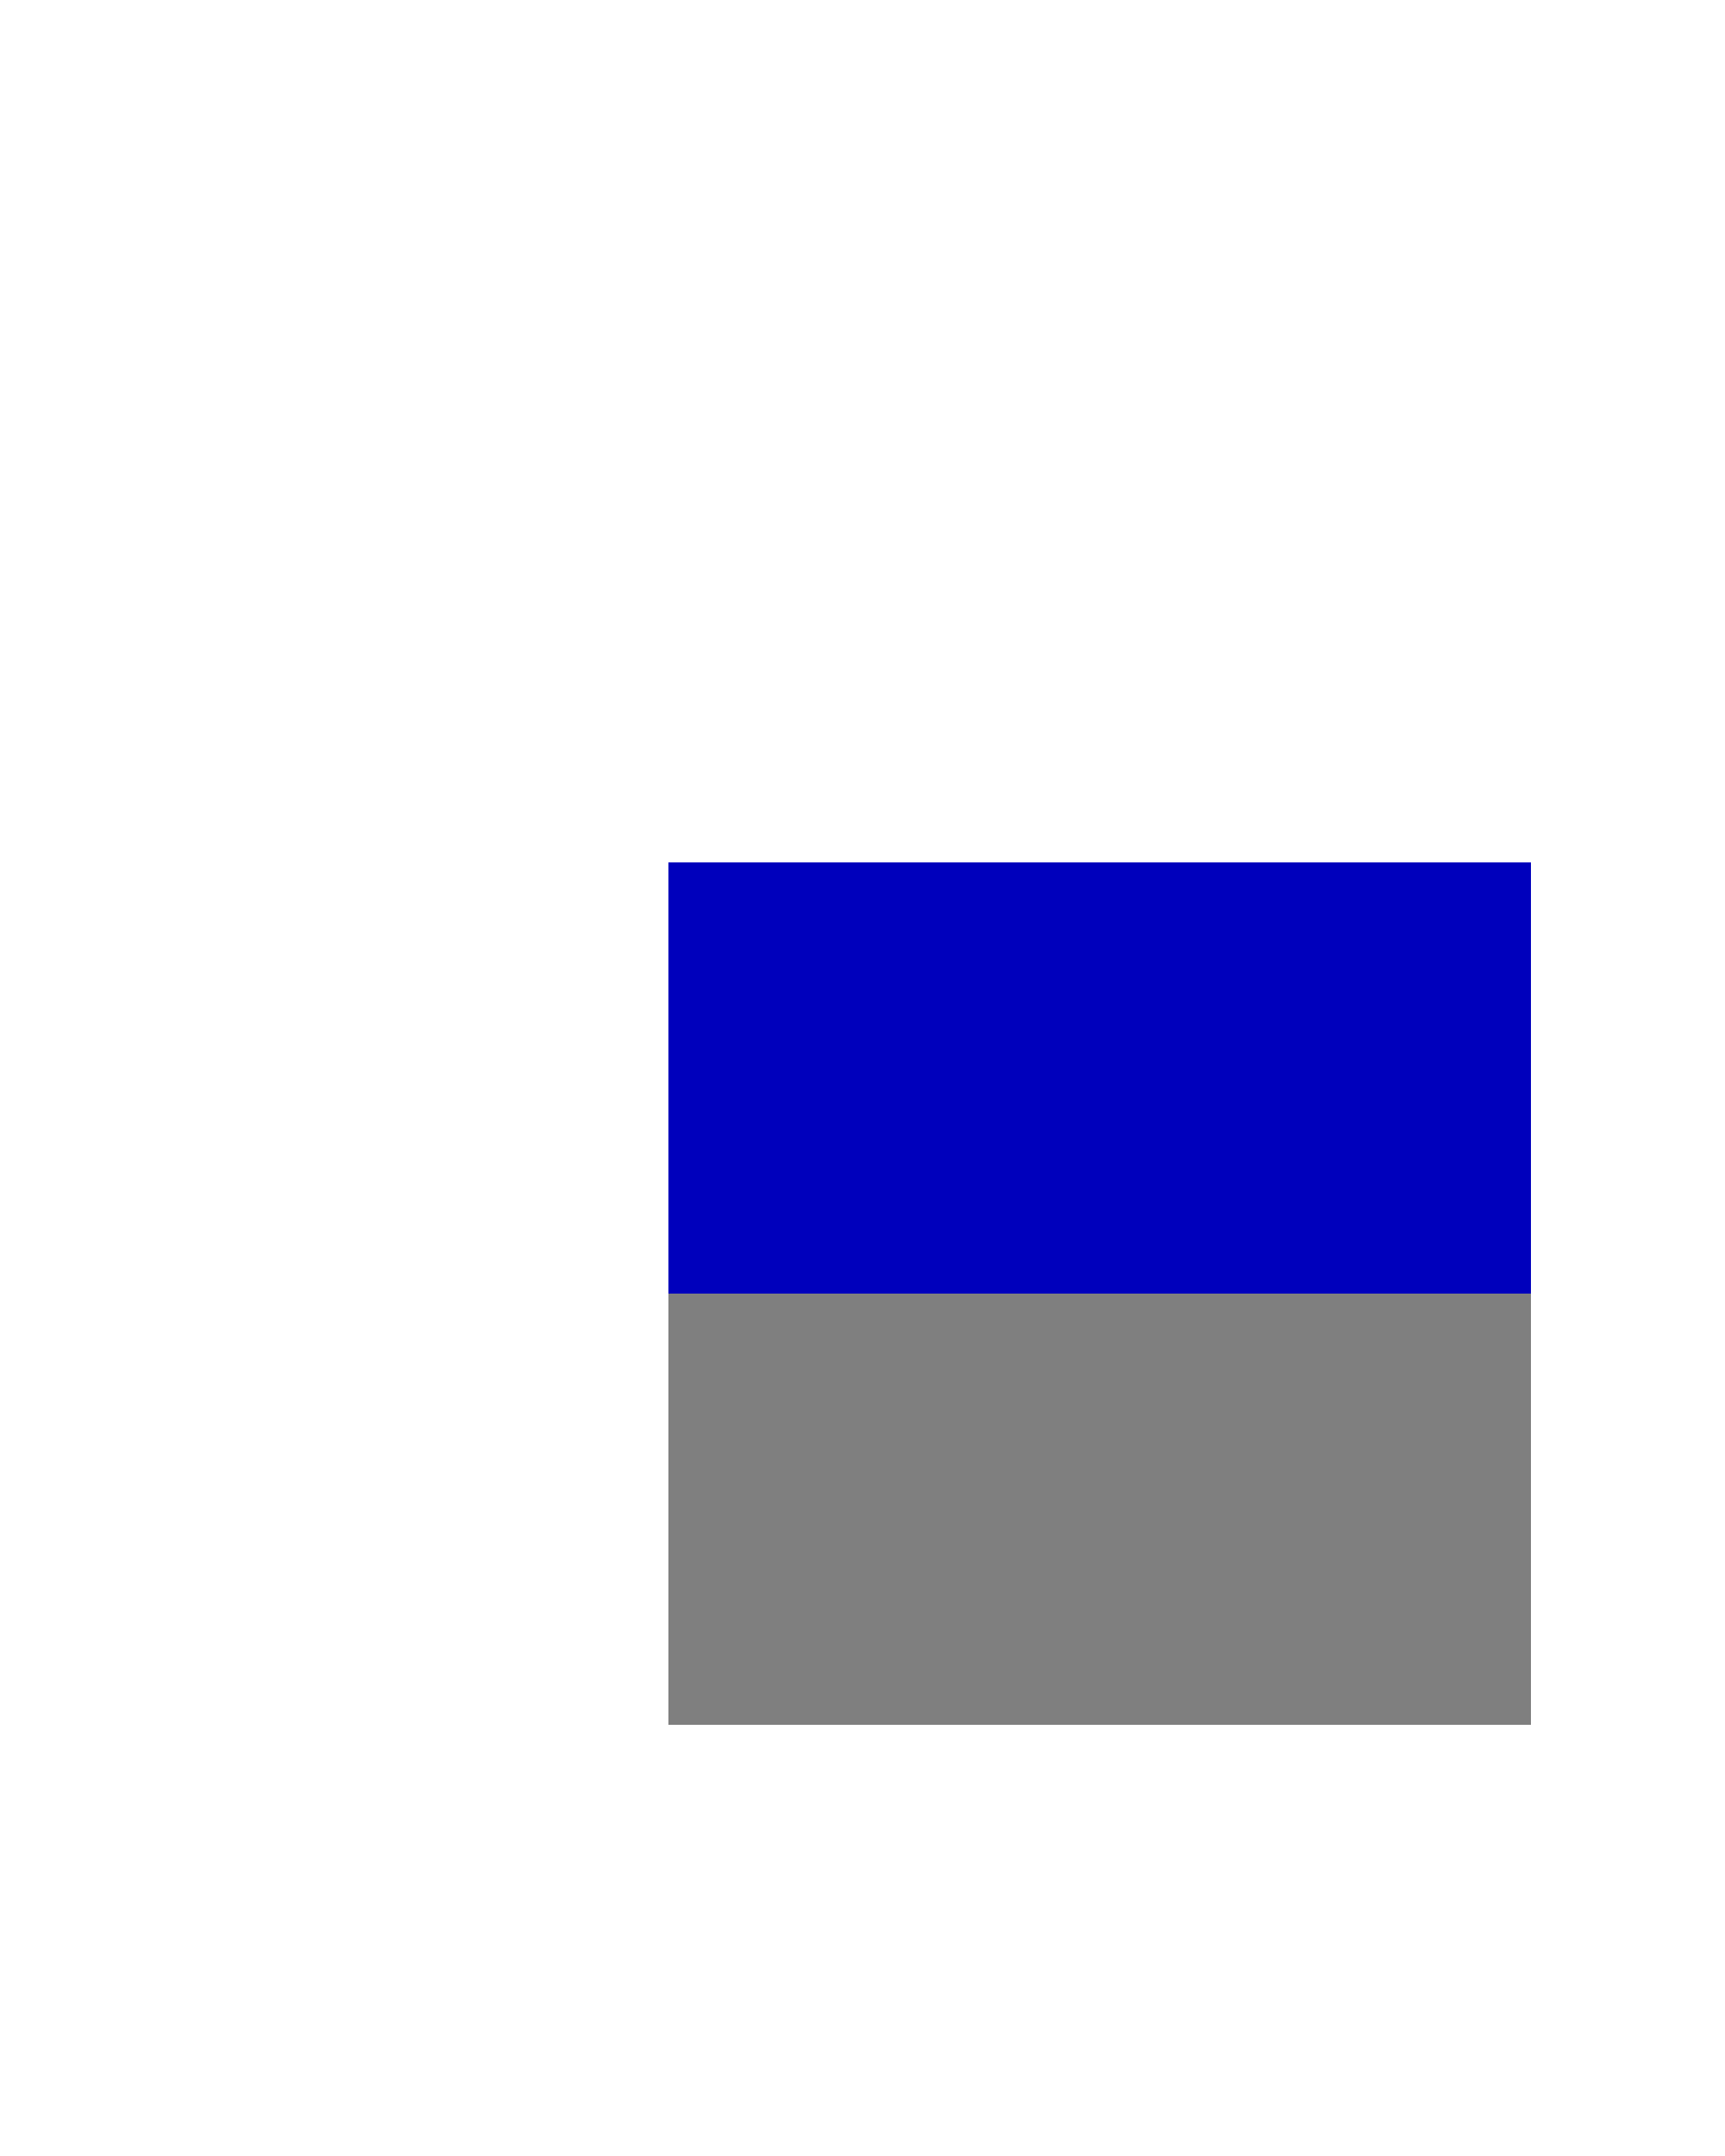
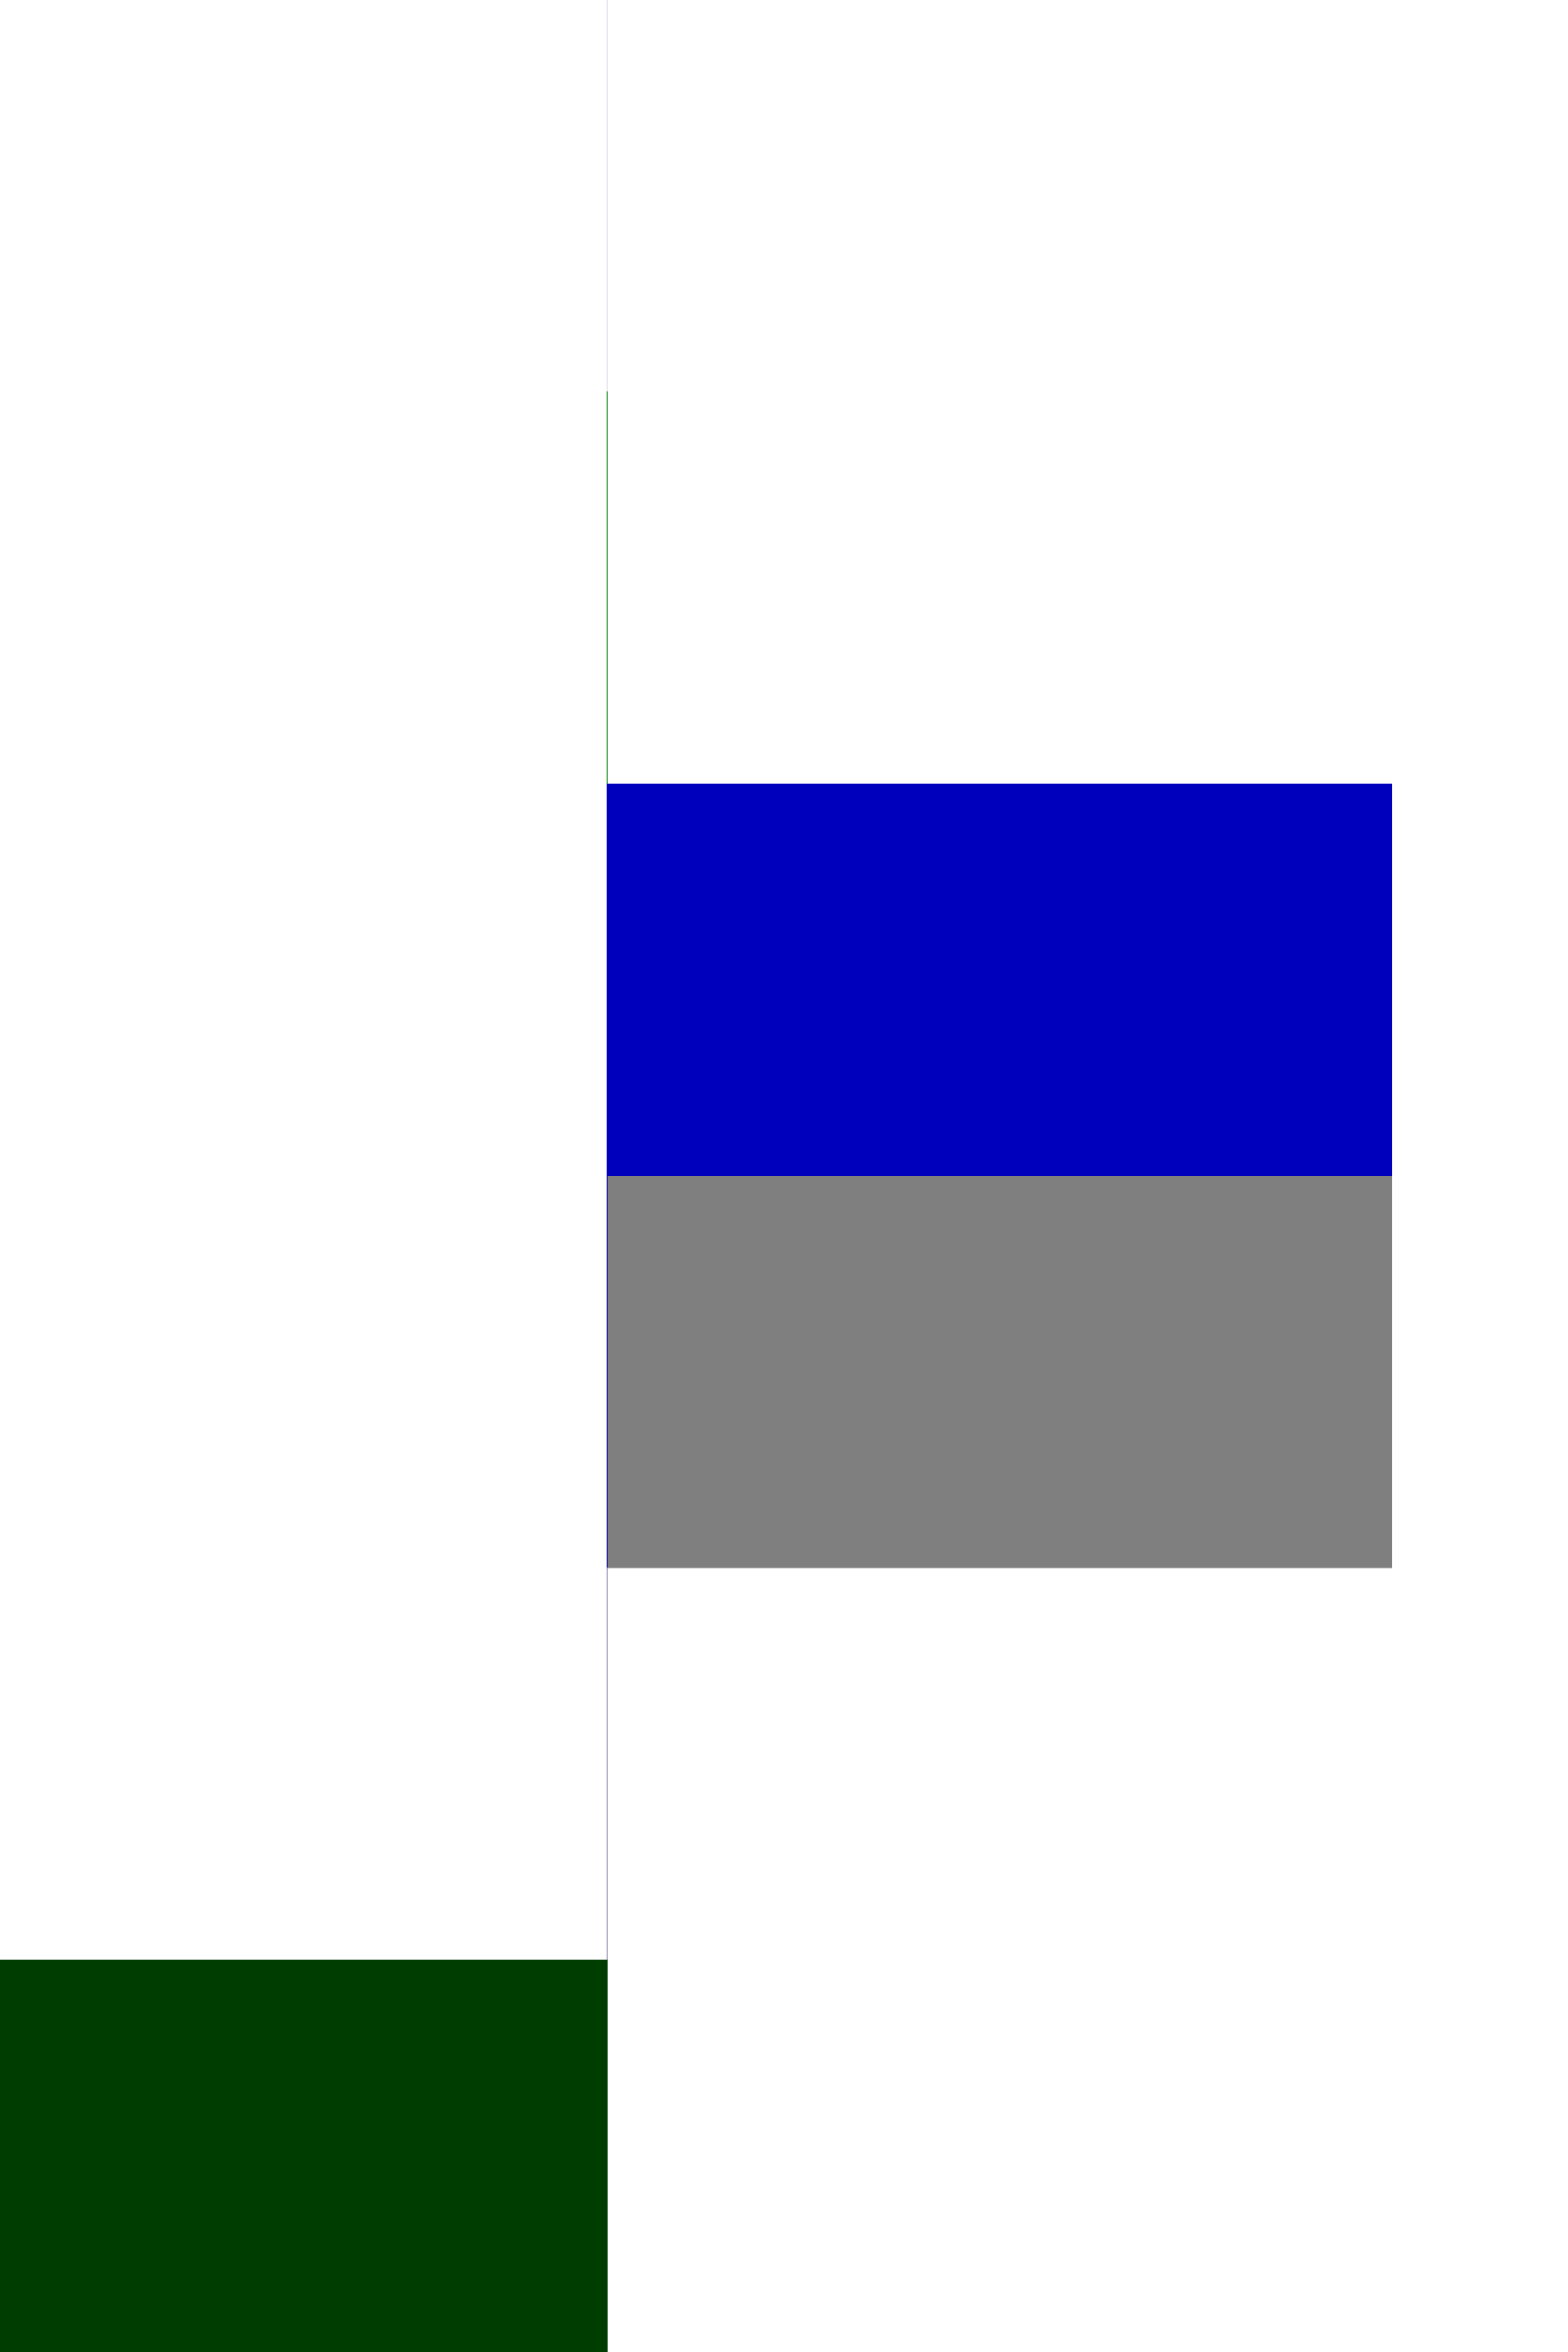
- <svg xmlns="http://www.w3.org/2000/svg" width="40" height="50">
+ <svg xmlns="http://www.w3.org/2000/svg" width="40" height="60">
  <filter id="shift" filterUnits="userSpaceOnUse" primitiveUnits="userSpaceOnUse" x="0" y="0" width="40" height="40">
    <feOffset x="0" y="0" width="15.5" height="40" />
    <feOffset x="15.5" y="0" width="20" height="40" />
  </filter>
  <filter id="in" filterUnits="userSpaceOnUse" primitiveUnits="userSpaceOnUse" x="0" y="0" width="40" height="40">
    <feFlood flood-color="green" x="0" y="10" width="15.5" height="10" result="a" />
    <feFlood flood-color="green" x="15.5" y="10" width="20" height="10" />
    <feComposite in2="a" operator="in" />
  </filter>
  <filter id="lift" filterUnits="userSpaceOnUse" primitiveUnits="userSpaceOnUse" x="0" y="0" width="40" height="40">
    <feOffset x="0" y="20" width="15.5" height="10" />
    <feColorMatrix x="15.5" y="20" width="20" height="10" values="0 0 0 0 0  0 0 0 0 0  0 0 0 0 0.5  0 0 0 0 1" />
  </filter>
  <filter id="raise" filterUnits="userSpaceOnUse" primitiveUnits="userSpaceOnUse" x="0" y="0" width="40" height="40">
    <feOffset x="0" y="30" width="15.5" height="10" />
    <feComponentTransfer x="15.5" y="30" width="20" height="10">
      <feFuncA type="linear" intercept="0.5" />
    </feComponentTransfer>
  </filter>
  <filter id="constant" filterUnits="userSpaceOnUse" primitiveUnits="userSpaceOnUse" x="0" y="0" width="40" height="50">
    <feOffset x="0" y="40" width="15.5" height="10" result="a" />
    <feComposite in2="a" operator="arithmetic" k2="1" k4="0.25" x="15.5" y="40" width="20" height="10" />
  </filter>
+   <filter id="product" filterUnits="userSpaceOnUse" primitiveUnits="userSpaceOnUse" x="0" y="0" width="40" height="60">
+     <feFlood flood-color="green" x="0" y="50" width="15.5" height="10" result="a" />
+     <feComposite in2="a" operator="arithmetic" k1="1" x="0" y="50" width="35.5" height="10" />
+   </filter>
  <rect width="40" height="10" fill="navy" filter="url(#shift)" />
  <rect width="40" height="40" fill="navy" filter="url(#in)" />
  <rect y="20" width="40" height="10" fill="navy" filter="url(#lift)" />
  <rect y="30" width="40" height="10" fill="navy" filter="url(#raise)" />
  <rect y="40" width="40" height="10" fill="navy" filter="url(#constant)" />
+   <rect y="50" width="40" height="10" fill="navy" filter="url(#product)" />
</svg>
